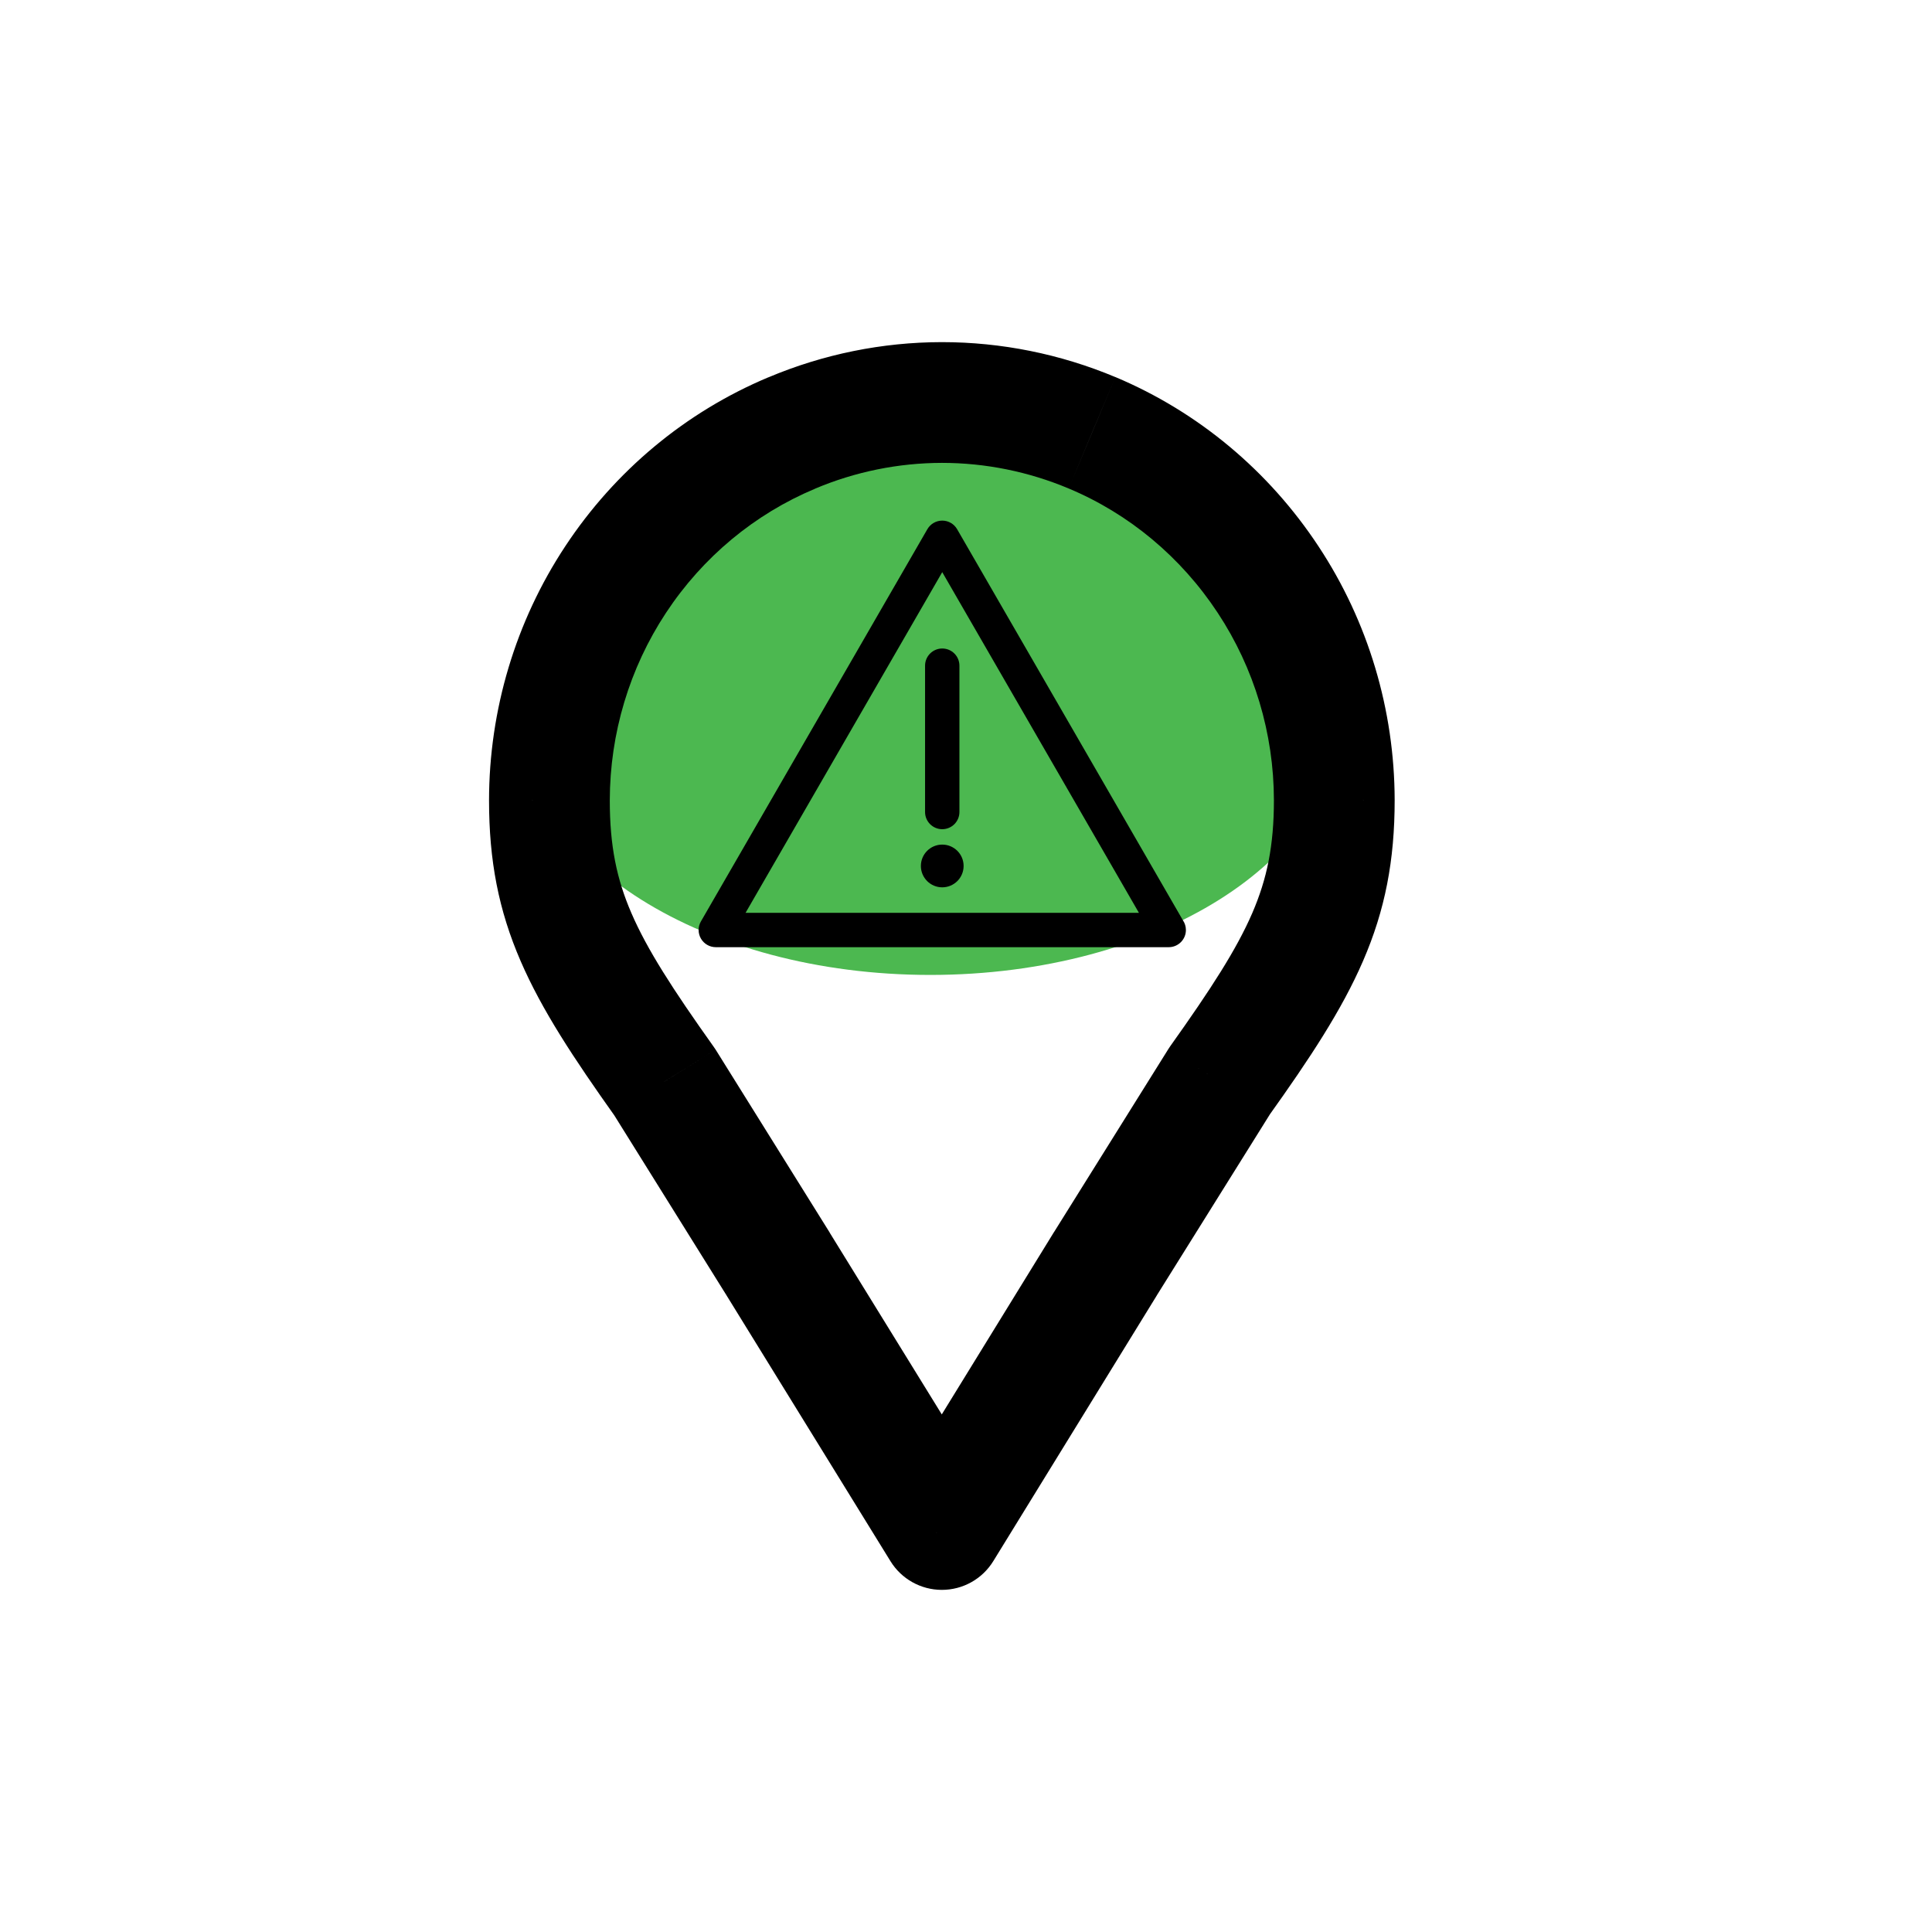
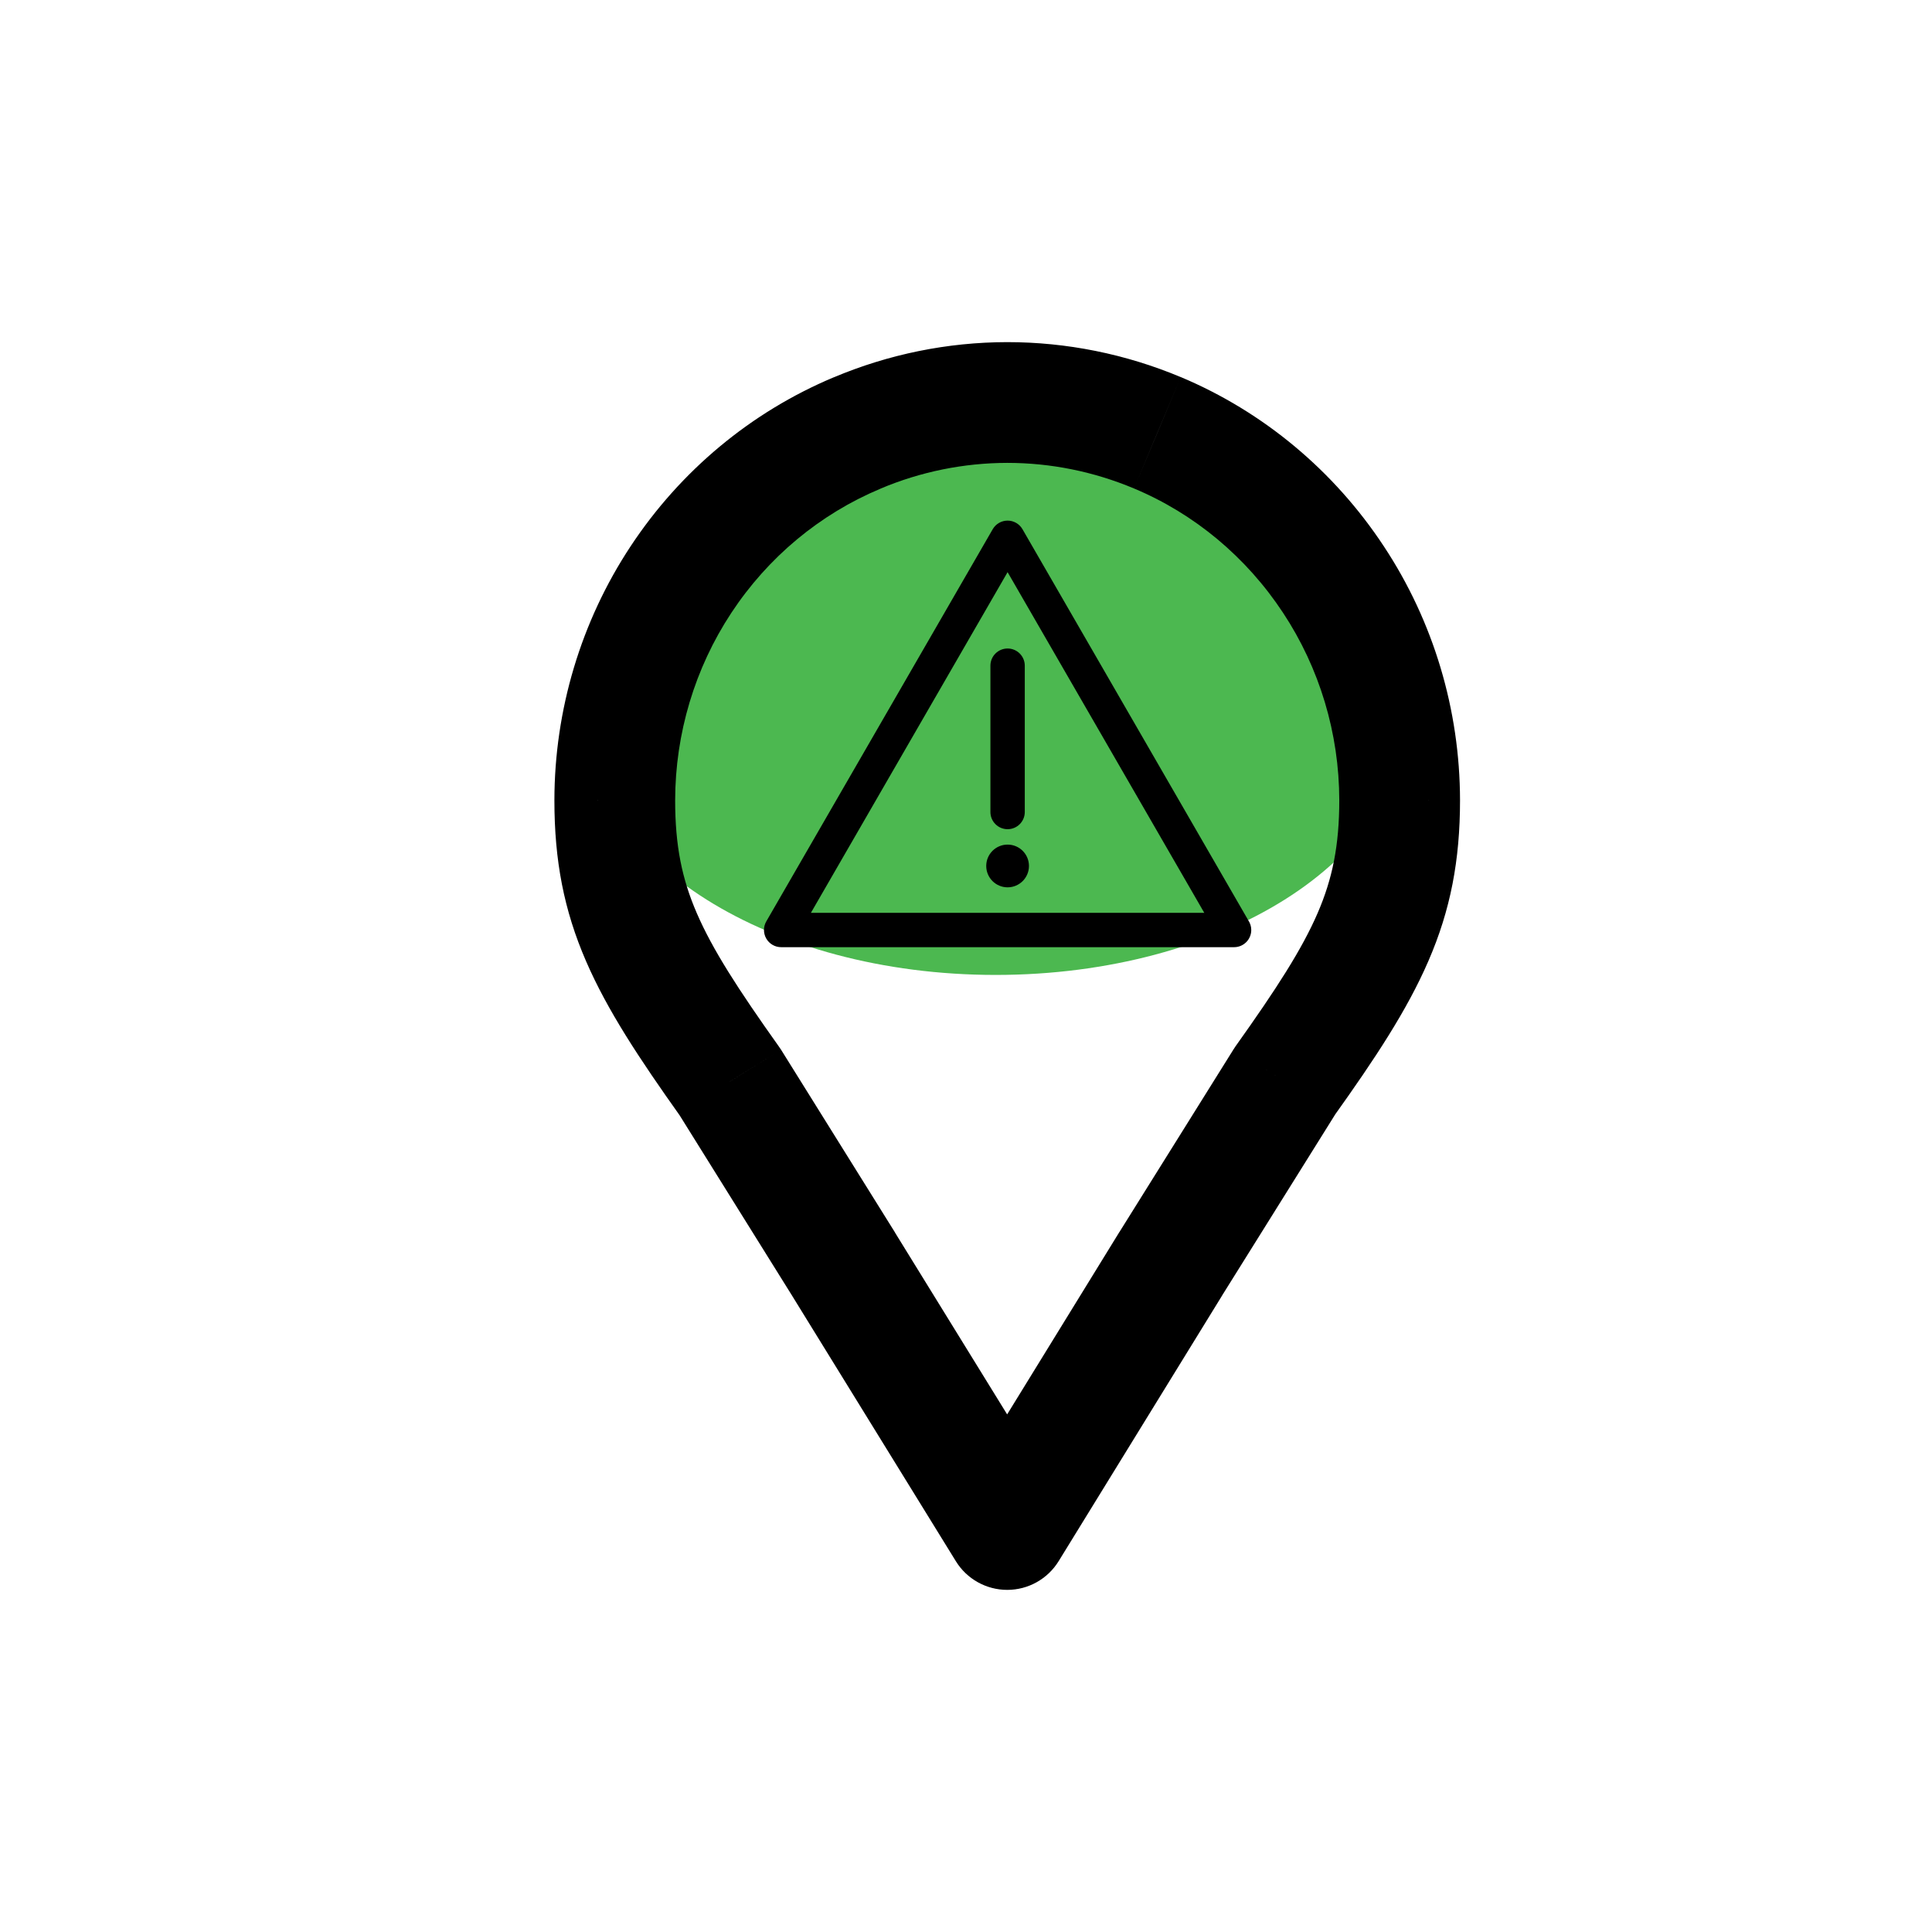
<svg xmlns="http://www.w3.org/2000/svg" xmlns:ns1="https://boxy-svg.com" width="800px" height="800px" viewBox="0 0 24 24" fill="none">
-   <path d="M -11.775 -17.58 L -8.095 -15.088 L -7.186 -9.488 L -9.733 -4.997 L -13.817 -4.997 L -16.364 -9.488 L -15.455 -15.088 Z" ns1:shape="n-gon -11.775 -10.961 4.707 6.619 7 0 1@dcd17a86" style="fill: rgb(186, 218, 85); transform-box: fill-box; transform-origin: 50% 50%; visibility: hidden;" transform="matrix(-1, 0, 0, -1, 23.55, 22.577)" />
-   <g>
+   <path d="M -12.587 -17.58 L -8.907 -15.088 L -7.998 -9.488 L -10.545 -4.997 L -14.629 -4.997 L -17.176 -9.488 L -16.267 -15.088 Z" ns1:shape="n-gon -12.587 -10.961 4.707 6.619 7 0 1@c6fbf524" style="fill: rgb(186, 218, 85); visibility: hidden; transform-box: fill-box; transform-origin: 50% 50%;" transform="matrix(-1, 0, 0, -1, 25.174, 22.577)" />
+   <g transform="matrix(1, 0, 0, 1, 0.811839, 0)">
    <path d="M -11.843 -18.207 L -7.06 -10.397 L -16.627 -10.397 L -11.843 -18.207 Z" ns1:shape="triangle -16.627 -18.207 9.567 7.81 0.5 0 1@12c9d883" style="transform-box: fill-box; transform-origin: 50% 50%; fill: rgb(76, 184, 80);" transform="matrix(-1, 0, 0, -1, 23.687, 28.604)" />
    <circle cx="11.732" cy="10.632" r="1.244" style="fill: rgb(76, 184, 80);" transform="matrix(4.083529, 0, 0, 2.56937, -36.35147, -18.40289)" />
  </g>
-   <path d="M 11.7 4.25 C 11.286 4.25 10.95 4.586 10.95 5 C 10.95 5.414 11.286 5.75 11.7 5.75 L 11.7 4.25 Z M 13.565 5.376 L 13.856 4.684 L 13.855 4.684 L 13.565 5.376 Z M 15.753 7.2 L 15.127 7.613 L 15.127 7.613 L 15.753 7.2 Z M 16.575 9.94 L 17.325 9.94 L 17.325 9.939 L 16.575 9.94 Z M 15.147 13.433 L 14.536 12.998 C 14.527 13.01 14.519 13.023 14.511 13.036 L 15.147 13.433 Z M 13.731 15.7 L 13.095 15.303 L 13.092 15.307 L 13.731 15.7 Z M 11.7 19 L 11.062 19.394 C 11.198 19.615 11.44 19.75 11.7 19.75 C 11.961 19.75 12.202 19.615 12.339 19.393 L 11.7 19 Z M 9.669 15.707 L 10.308 15.313 L 10.306 15.31 L 9.669 15.707 Z M 8.253 13.436 L 8.89 13.039 C 8.882 13.026 8.873 13.014 8.864 13.001 L 8.253 13.436 Z M 6.825 9.943 L 6.075 9.942 L 6.075 9.943 L 6.825 9.943 Z M 7.647 7.2 L 8.273 7.613 L 8.273 7.613 L 7.647 7.2 Z M 9.835 5.379 L 10.125 6.071 L 10.126 6.07 L 9.835 5.379 Z M 11.701 5.75 C 12.115 5.749 12.451 5.413 12.45 4.999 C 12.449 4.585 12.113 4.249 11.699 4.25 L 11.701 5.75 Z M 11.7 5.75 C 12.24 5.75 12.775 5.858 13.275 6.068 L 13.855 4.684 C 13.172 4.398 12.44 4.25 11.7 4.25 L 11.7 5.75 Z M 13.275 6.068 C 14.025 6.382 14.67 6.919 15.127 7.613 L 16.379 6.787 C 15.761 5.849 14.884 5.116 13.856 4.684 L 13.275 6.068 Z M 15.127 7.613 C 15.58 8.299 15.824 9.11 15.825 9.941 L 17.325 9.939 C 17.323 8.817 16.995 7.719 16.379 6.787 L 15.127 7.613 Z M 15.825 9.94 C 15.825 10.504 15.74 10.917 15.556 11.343 C 15.361 11.793 15.046 12.282 14.536 12.998 L 15.757 13.868 C 16.269 13.151 16.668 12.548 16.932 11.938 C 17.207 11.304 17.325 10.686 17.325 9.94 L 15.825 9.94 Z M 14.511 13.036 L 13.095 15.303 L 14.367 16.097 L 15.783 13.83 L 14.511 13.036 Z M 13.092 15.307 L 11.061 18.607 L 12.339 19.393 L 14.37 16.093 L 13.092 15.307 Z M 12.338 18.606 L 10.307 15.313 L 9.031 16.101 L 11.062 19.394 L 12.338 18.606 Z M 10.306 15.31 L 8.89 13.039 L 7.617 13.833 L 9.033 16.104 L 10.306 15.31 Z M 8.864 13.001 C 8.354 12.284 8.039 11.795 7.844 11.344 C 7.66 10.919 7.575 10.507 7.575 9.943 L 6.075 9.943 C 6.075 10.689 6.193 11.306 6.468 11.94 C 6.732 12.55 7.131 13.152 7.642 13.871 L 8.864 13.001 Z M 7.575 9.944 C 7.576 9.111 7.82 8.3 8.273 7.613 L 7.021 6.787 C 6.405 7.72 6.076 8.819 6.075 9.942 L 7.575 9.944 Z M 8.273 7.613 C 8.73 6.92 9.375 6.385 10.125 6.071 L 9.545 4.687 C 8.517 5.118 7.64 5.849 7.021 6.787 L 8.273 7.613 Z M 10.126 6.07 C 10.626 5.859 11.161 5.751 11.701 5.75 L 11.699 4.25 C 10.959 4.251 10.227 4.4 9.544 4.688 L 10.126 6.07 Z" fill="#000000" />
-   <g id="SVGRepo_bgCarrier" stroke-width="0" transform="matrix(0.356798, 0, 0, 0.356798, 7.589499, 5.866386)" style="" />
-   <g id="SVGRepo_tracerCarrier" stroke-linecap="round" stroke-linejoin="round" transform="matrix(0.356798, 0, 0, 0.356798, 7.589499, 5.866386)" style="" />
+   <path d="M 12.512 4.25 C 12.098 4.25 11.762 4.586 11.762 5 C 11.762 5.414 12.098 5.75 12.512 5.75 L 12.512 4.25 Z M 14.377 5.376 L 14.668 4.684 L 14.667 4.684 L 14.377 5.376 Z M 16.565 7.2 L 15.939 7.613 L 16.565 7.2 Z M 17.387 9.94 L 18.137 9.94 L 18.137 9.939 L 17.387 9.94 Z M 15.959 13.433 L 15.348 12.998 C 15.339 13.01 15.331 13.023 15.323 13.036 L 15.959 13.433 Z M 14.543 15.7 L 13.907 15.303 L 13.904 15.307 L 14.543 15.7 Z M 12.512 19 L 11.874 19.394 C 12.01 19.615 12.252 19.75 12.512 19.75 C 12.773 19.75 13.014 19.615 13.151 19.393 L 12.512 19 Z M 10.481 15.707 L 11.12 15.313 L 11.118 15.31 L 10.481 15.707 Z M 9.065 13.436 L 9.702 13.039 C 9.694 13.026 9.685 13.014 9.676 13.001 L 9.065 13.436 Z M 7.637 9.943 L 6.887 9.942 L 6.887 9.943 L 7.637 9.943 Z M 8.459 7.2 L 9.085 7.613 L 8.459 7.2 Z M 10.647 5.379 L 10.937 6.071 L 10.938 6.07 L 10.647 5.379 Z M 12.513 5.75 C 12.927 5.749 13.263 5.413 13.262 4.999 C 13.261 4.585 12.925 4.249 12.511 4.25 L 12.513 5.75 Z M 12.512 5.75 C 13.052 5.75 13.587 5.858 14.087 6.068 L 14.667 4.684 C 13.984 4.398 13.252 4.25 12.512 4.25 L 12.512 5.75 Z M 14.087 6.068 C 14.837 6.382 15.482 6.919 15.939 7.613 L 17.191 6.787 C 16.573 5.849 15.696 5.116 14.668 4.684 L 14.087 6.068 Z M 15.939 7.613 C 16.392 8.299 16.636 9.11 16.637 9.941 L 18.137 9.939 C 18.135 8.817 17.807 7.719 17.191 6.787 L 15.939 7.613 Z M 16.637 9.94 C 16.637 10.504 16.552 10.917 16.368 11.343 C 16.173 11.793 15.858 12.282 15.348 12.998 L 16.569 13.868 C 17.081 13.151 17.48 12.548 17.744 11.938 C 18.019 11.304 18.137 10.686 18.137 9.94 L 16.637 9.94 Z M 15.323 13.036 L 13.907 15.303 L 15.179 16.097 L 16.595 13.83 L 15.323 13.036 Z M 13.904 15.307 L 11.873 18.607 L 13.151 19.393 L 15.182 16.093 L 13.904 15.307 Z M 13.15 18.606 L 11.119 15.313 L 9.843 16.101 L 11.874 19.394 L 13.15 18.606 Z M 11.118 15.31 L 9.702 13.039 L 8.429 13.833 L 9.845 16.104 L 11.118 15.31 Z M 9.676 13.001 C 9.166 12.284 8.851 11.795 8.656 11.344 C 8.472 10.919 8.387 10.507 8.387 9.943 L 6.887 9.943 C 6.887 10.689 7.005 11.306 7.28 11.94 C 7.544 12.55 7.943 13.152 8.454 13.871 L 9.676 13.001 Z M 8.387 9.944 C 8.388 9.111 8.632 8.3 9.085 7.613 L 7.833 6.787 C 7.217 7.72 6.888 8.819 6.887 9.942 L 8.387 9.944 Z M 9.085 7.613 C 9.542 6.92 10.187 6.385 10.937 6.071 L 10.357 4.687 C 9.329 5.118 8.452 5.849 7.833 6.787 L 9.085 7.613 Z M 10.938 6.07 C 11.438 5.859 11.973 5.751 12.513 5.75 L 12.511 4.25 C 11.771 4.251 11.039 4.4 10.356 4.688 L 10.938 6.07 Z" fill="#000000" />
+   <g id="SVGRepo_bgCarrier" stroke-width="0" transform="matrix(0.356798, 0, 0, 0.356798, 8.401339, 5.866386)" style="" />
+   <g id="SVGRepo_tracerCarrier" stroke-linecap="round" stroke-linejoin="round" transform="matrix(0.356798, 0, 0, 0.356798, 8.401339, 5.866386)" style="" />
  <circle cx="11.667" cy="9.536" r="1.368" style="stroke: rgb(0, 0, 0); stroke-width: 0.5px; pointer-events: none; visibility: hidden;" />
-   <g id="group-1" stroke-width="0" transform="matrix(1, 0, 0, 1, 8.513421, 1.810124)" />
-   <g id="group-2" stroke-linecap="round" stroke-linejoin="round" transform="matrix(1, 0, 0, 1, 8.513421, 1.810124)" />
-   <g id="Capa_1" transform="matrix(1, 0, 0, 1, -0.069032, 0.068498)">
+   <g id="group-1" stroke-width="0" transform="matrix(1, 0, 0, 1, 9.325261, 1.810124)" />
+   <g id="group-2" stroke-linecap="round" stroke-linejoin="round" transform="matrix(1, 0, 0, 1, 9.325261, 1.810124)" />
+   <g id="Capa_1" transform="matrix(1, 0, 0, 1, 0.742807, 0.068498)">
    <g style="" transform="matrix(0.028457, 0, 0, 0.028457, 8.74757, 6.02161)">
      <path d="M211.436,187.771L112.843,17.002c-1.34-2.32-3.815-3.75-6.495-3.75c-2.68,0-5.155,1.43-6.495,3.75L1.005,188.213 c-1.34,2.32-1.34,5.18,0,7.5c1.34,2.32,3.816,3.75,6.495,3.75h197.695c0.007,0,0.015,0,0.02,0c4.143,0,7.5-3.357,7.5-7.5 C212.715,190.41,212.243,188.968,211.436,187.771z M20.49,184.463l85.857-148.711l85.857,148.711H20.49z" style="fill: rgb(0, 0, 0);" />
      <path d="M98.848,76.58v63.879c0,4.143,3.357,7.5,7.5,7.5s7.5-3.357,7.5-7.5V76.58c0-4.143-3.357-7.5-7.5-7.5 S98.848,72.438,98.848,76.58z" style="fill: rgb(0, 0, 0);" />
      <circle cx="106.348" cy="164.007" r="9.328" style="fill: rgb(0, 0, 0);" />
    </g>
  </g>
</svg>
